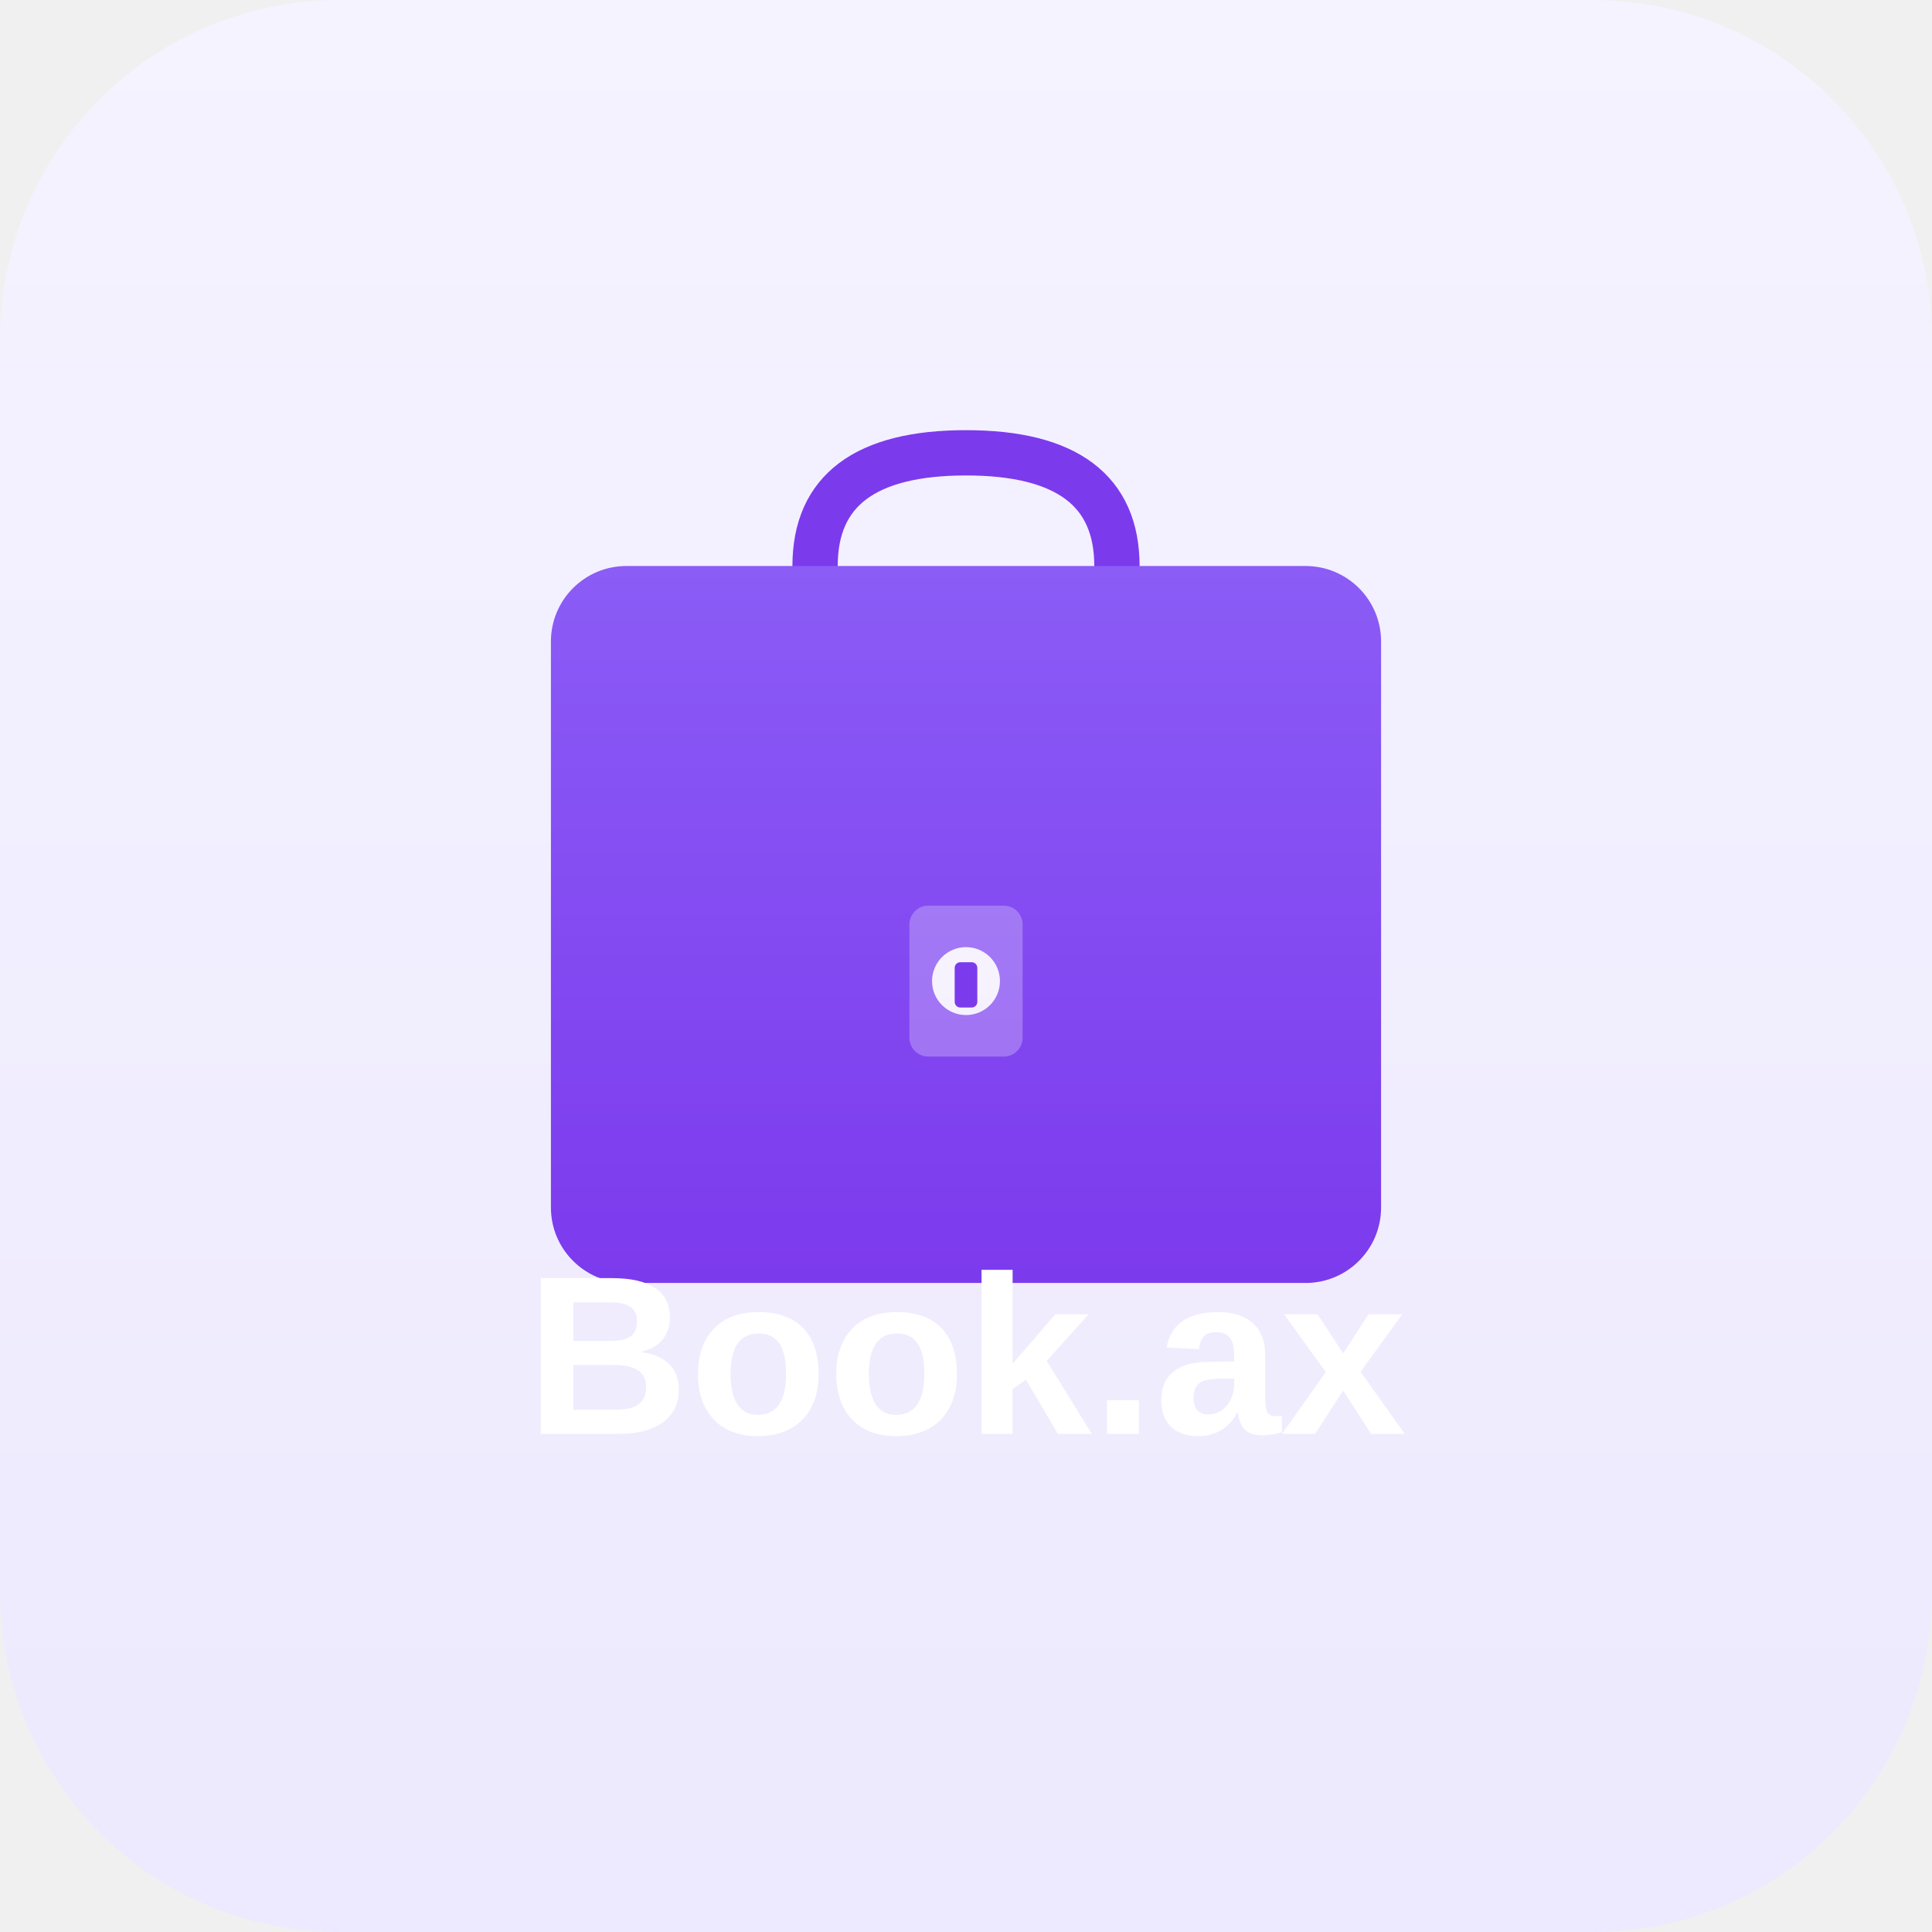
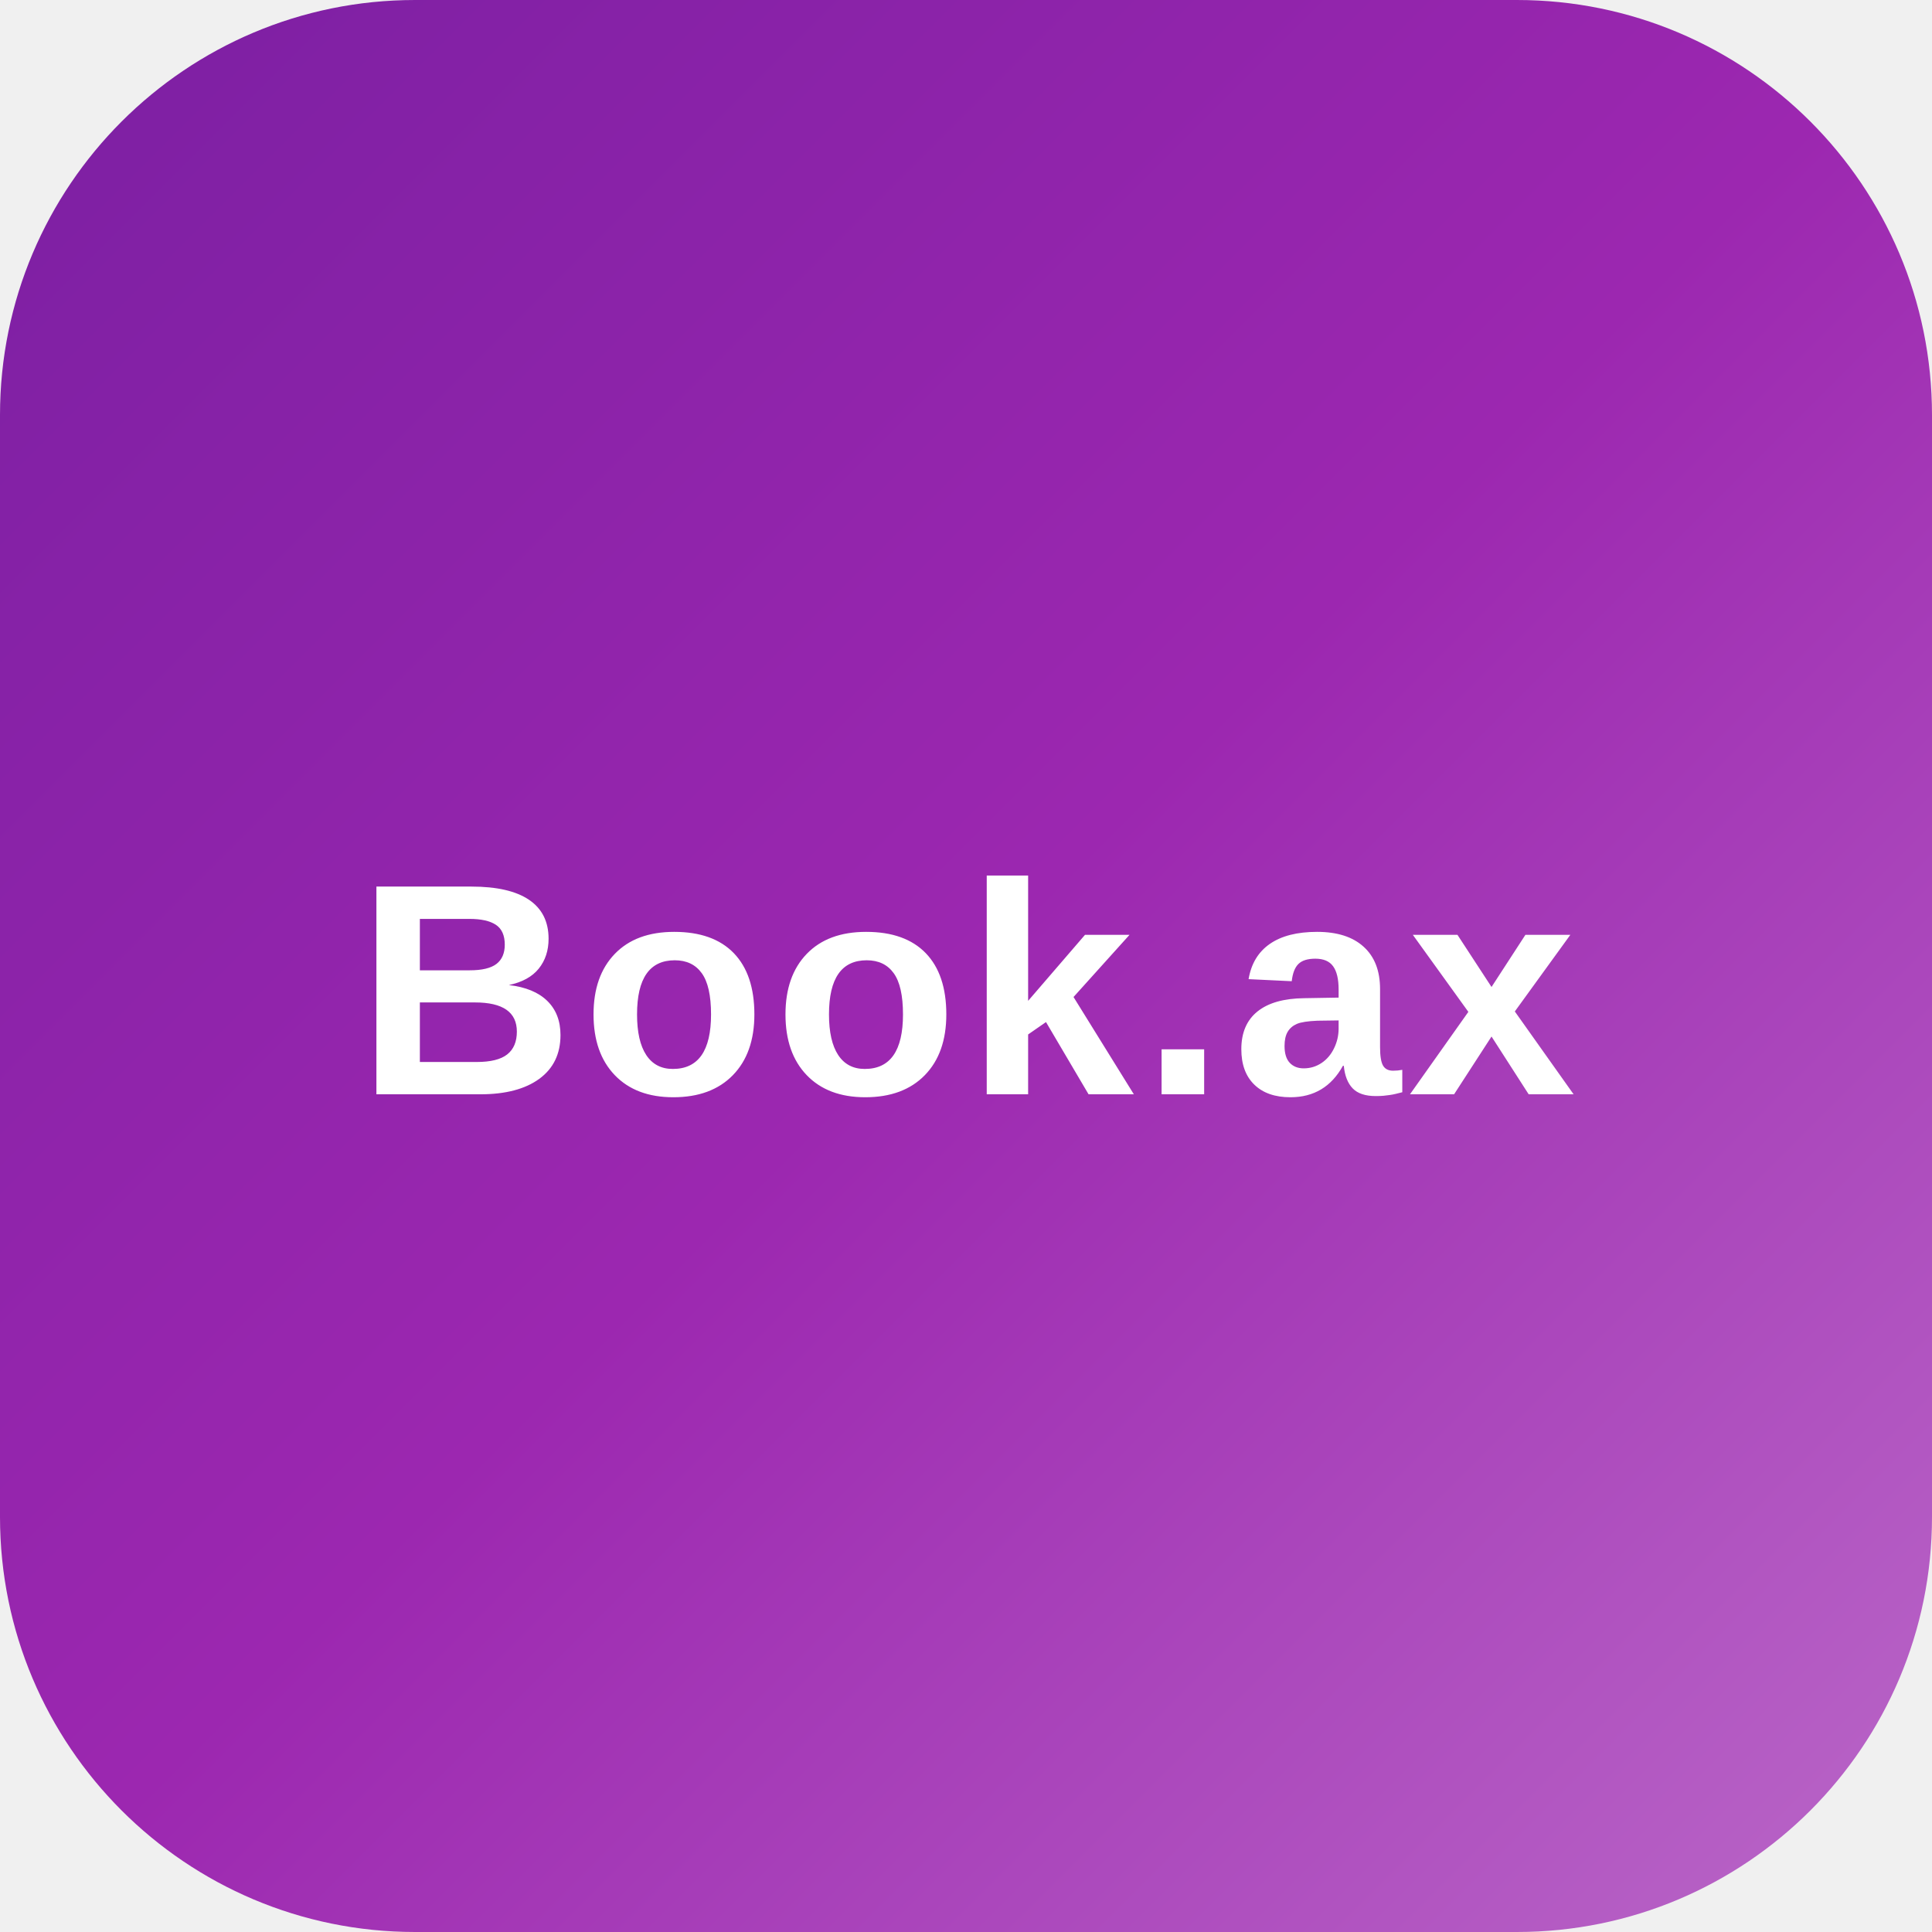
<svg xmlns="http://www.w3.org/2000/svg" width="512" height="512" viewBox="0 0 512 512" fill="none">
  <defs>
-     <linearGradient id="bgGradient" x1="0%" y1="0%" x2="0%" y2="100%">
-       <stop offset="0%" style="stop-color:#f5f3ff;stop-opacity:1" />
-       <stop offset="100%" style="stop-color:#ede9fe;stop-opacity:1" />
-     </linearGradient>
-     <linearGradient id="suitcaseGradient" x1="0%" y1="0%" x2="0%" y2="100%">
-       <stop offset="0%" style="stop-color:#8b5cf6;stop-opacity:1" />
-       <stop offset="100%" style="stop-color:#7c3aed;stop-opacity:1" />
+     <linearGradient id="bgGradient" x1="0%" y1="0%" x2="100%" y2="100%">
+       <stop offset="0%" style="stop-color:#7B1FA2;stop-opacity:1" />
+       <stop offset="50%" style="stop-color:#9C27B0;stop-opacity:1" />
+       <stop offset="100%" style="stop-color:#BA68C8;stop-opacity:1" />
    </linearGradient>
  </defs>
-   <rect width="512" height="512" rx="90" fill="url(#bgGradient)" />
-   <g transform="translate(256, 200)">
-     <path d="M -40 -50 Q -40 -80 0 -80 Q 40 -80 40 -50" stroke="#7c3aed" stroke-width="12" fill="none" stroke-linecap="round" stroke-linejoin="round" />
-     <rect x="-110" y="-50" width="220" height="190" rx="20" fill="url(#suitcaseGradient)" />
-     <rect x="-15" y="40" width="30" height="40" rx="5" fill="white" opacity="0.25" />
-     <circle cx="0" cy="60" r="9" fill="white" opacity="0.9" />
-     <rect x="-3" y="55" width="6" height="12" rx="1.5" fill="#7c3aed" />
-   </g>
-   <text x="256" y="380" font-family="Arial, Helvetica, sans-serif" font-size="60" font-weight="700" fill="white" text-anchor="middle">Book.ax</text>
+   <rect width="512" height="512" rx="110" fill="url(#bgGradient)" />
+   <text x="256" y="290" font-family="Arial, Helvetica, sans-serif" font-size="80" font-weight="900" fill="white" text-anchor="middle" letter-spacing="2">Book.ax</text>
</svg>
